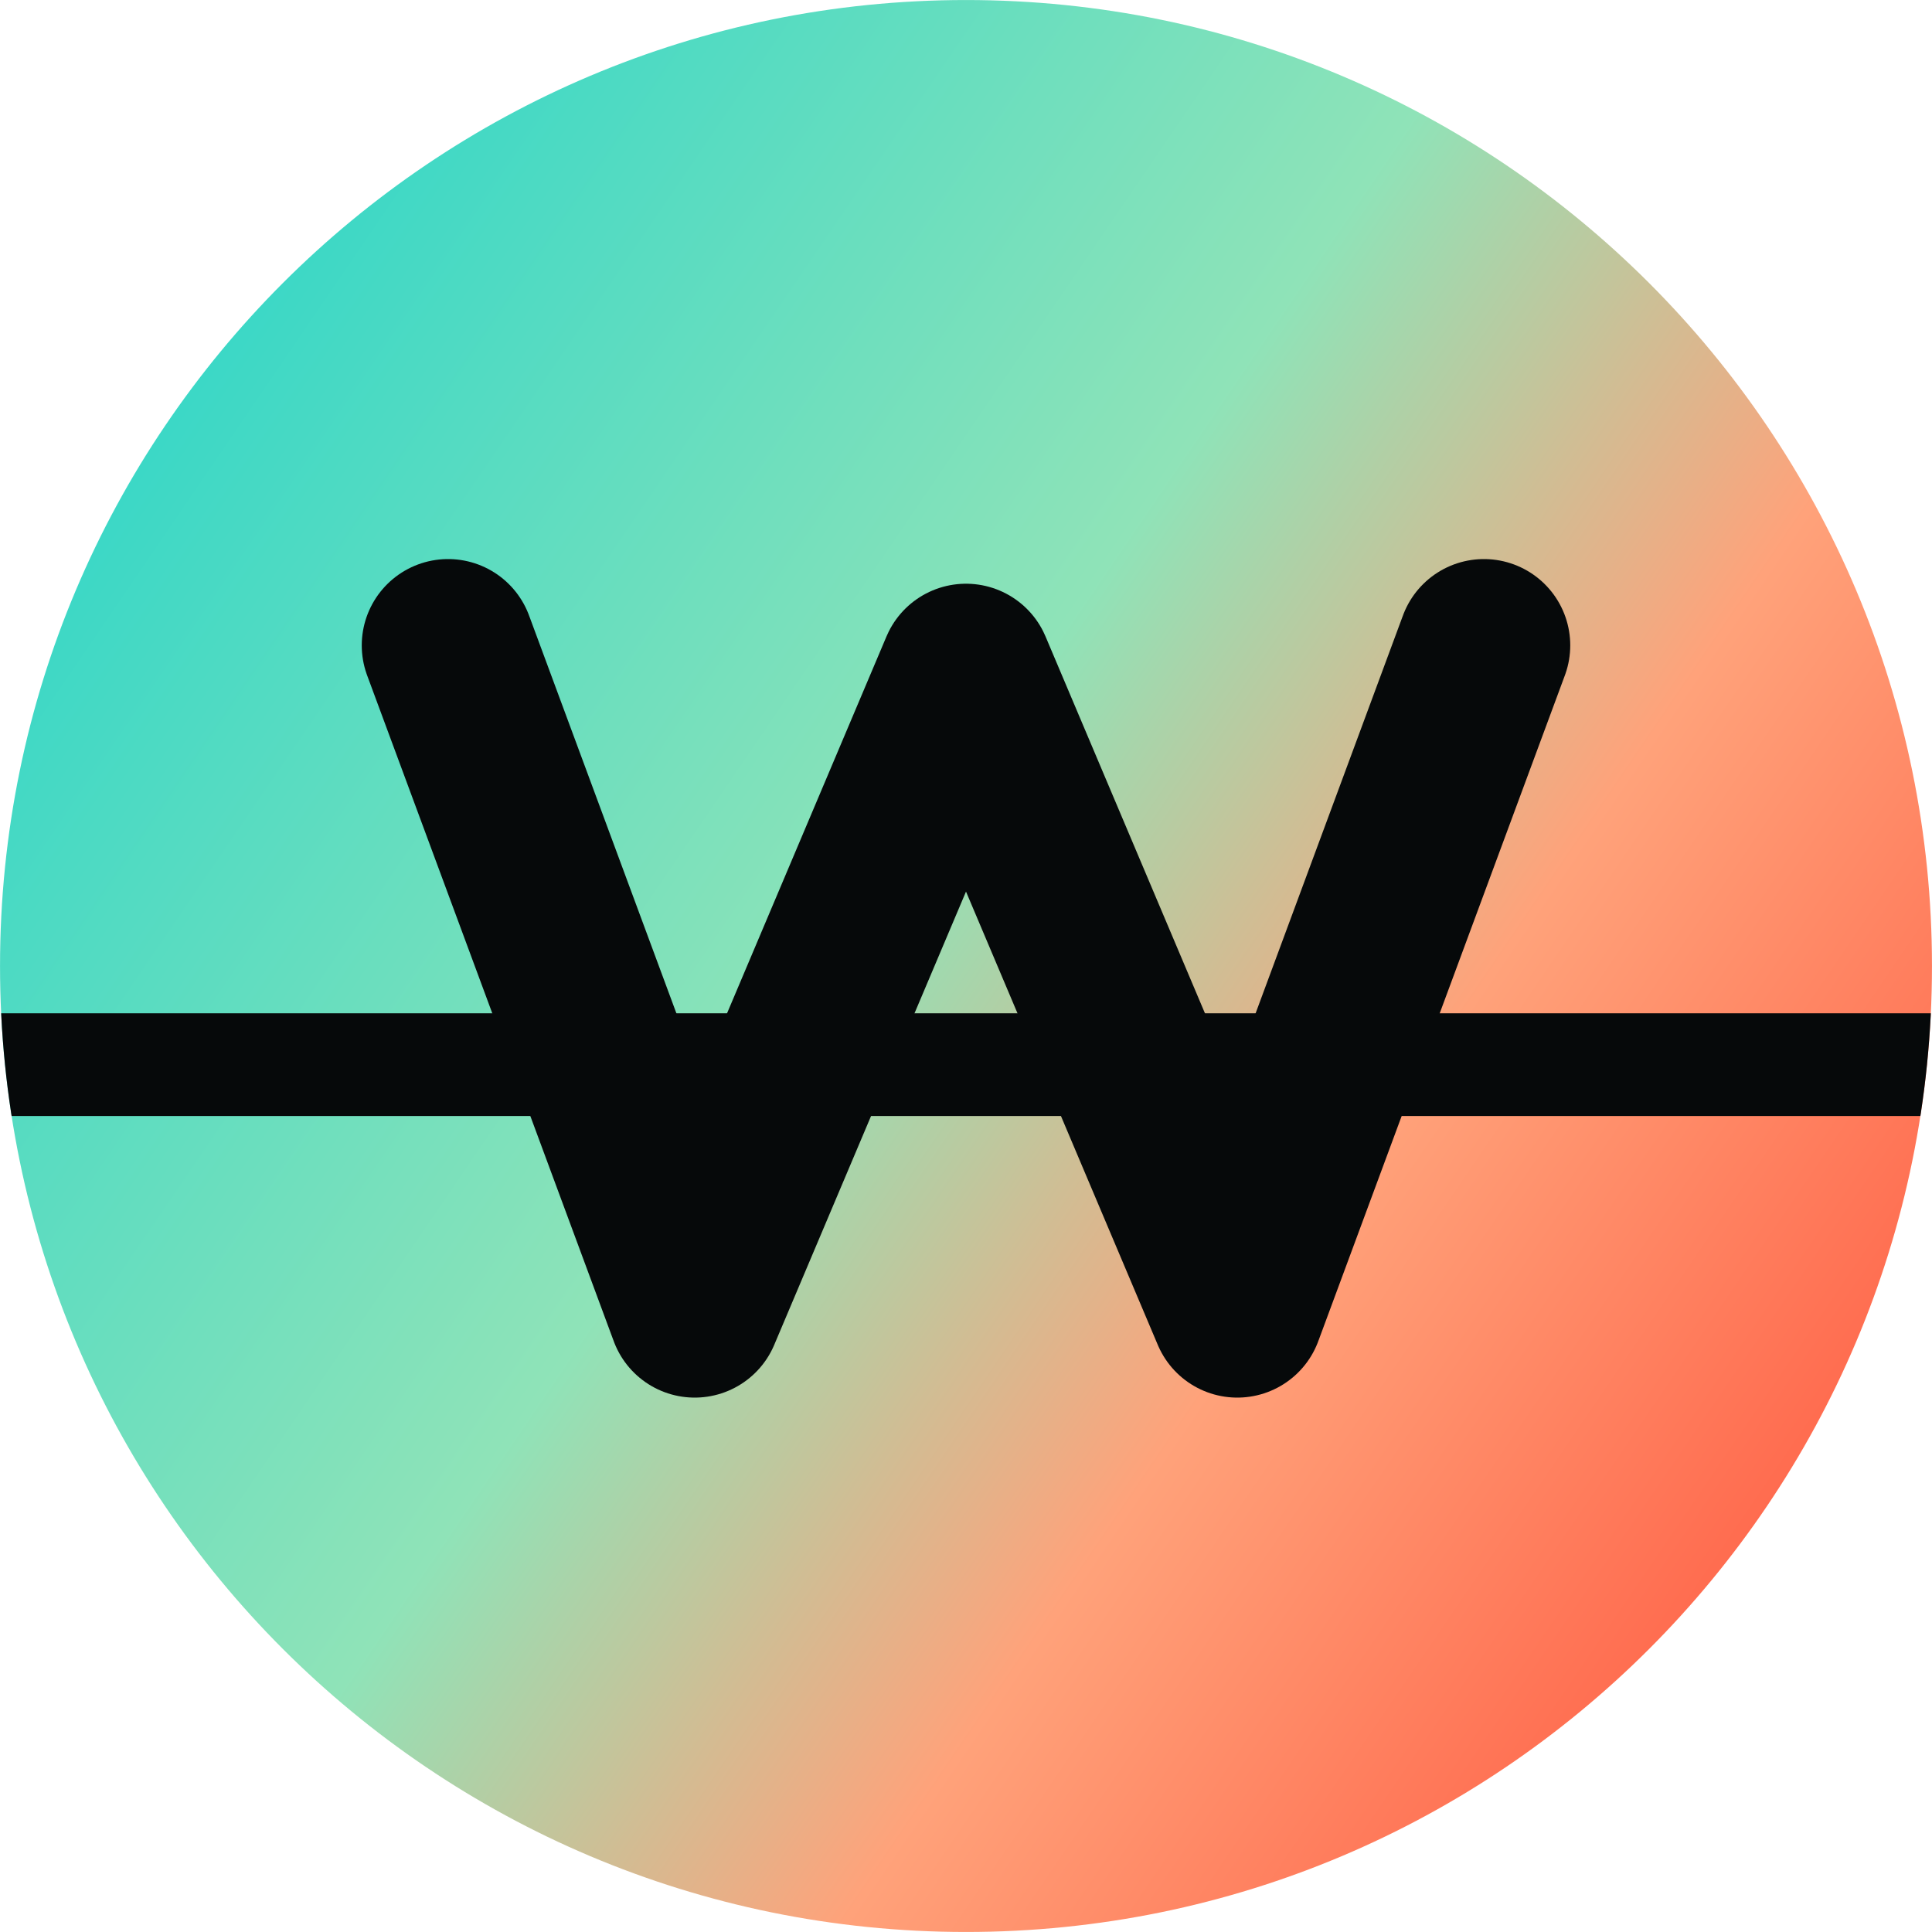
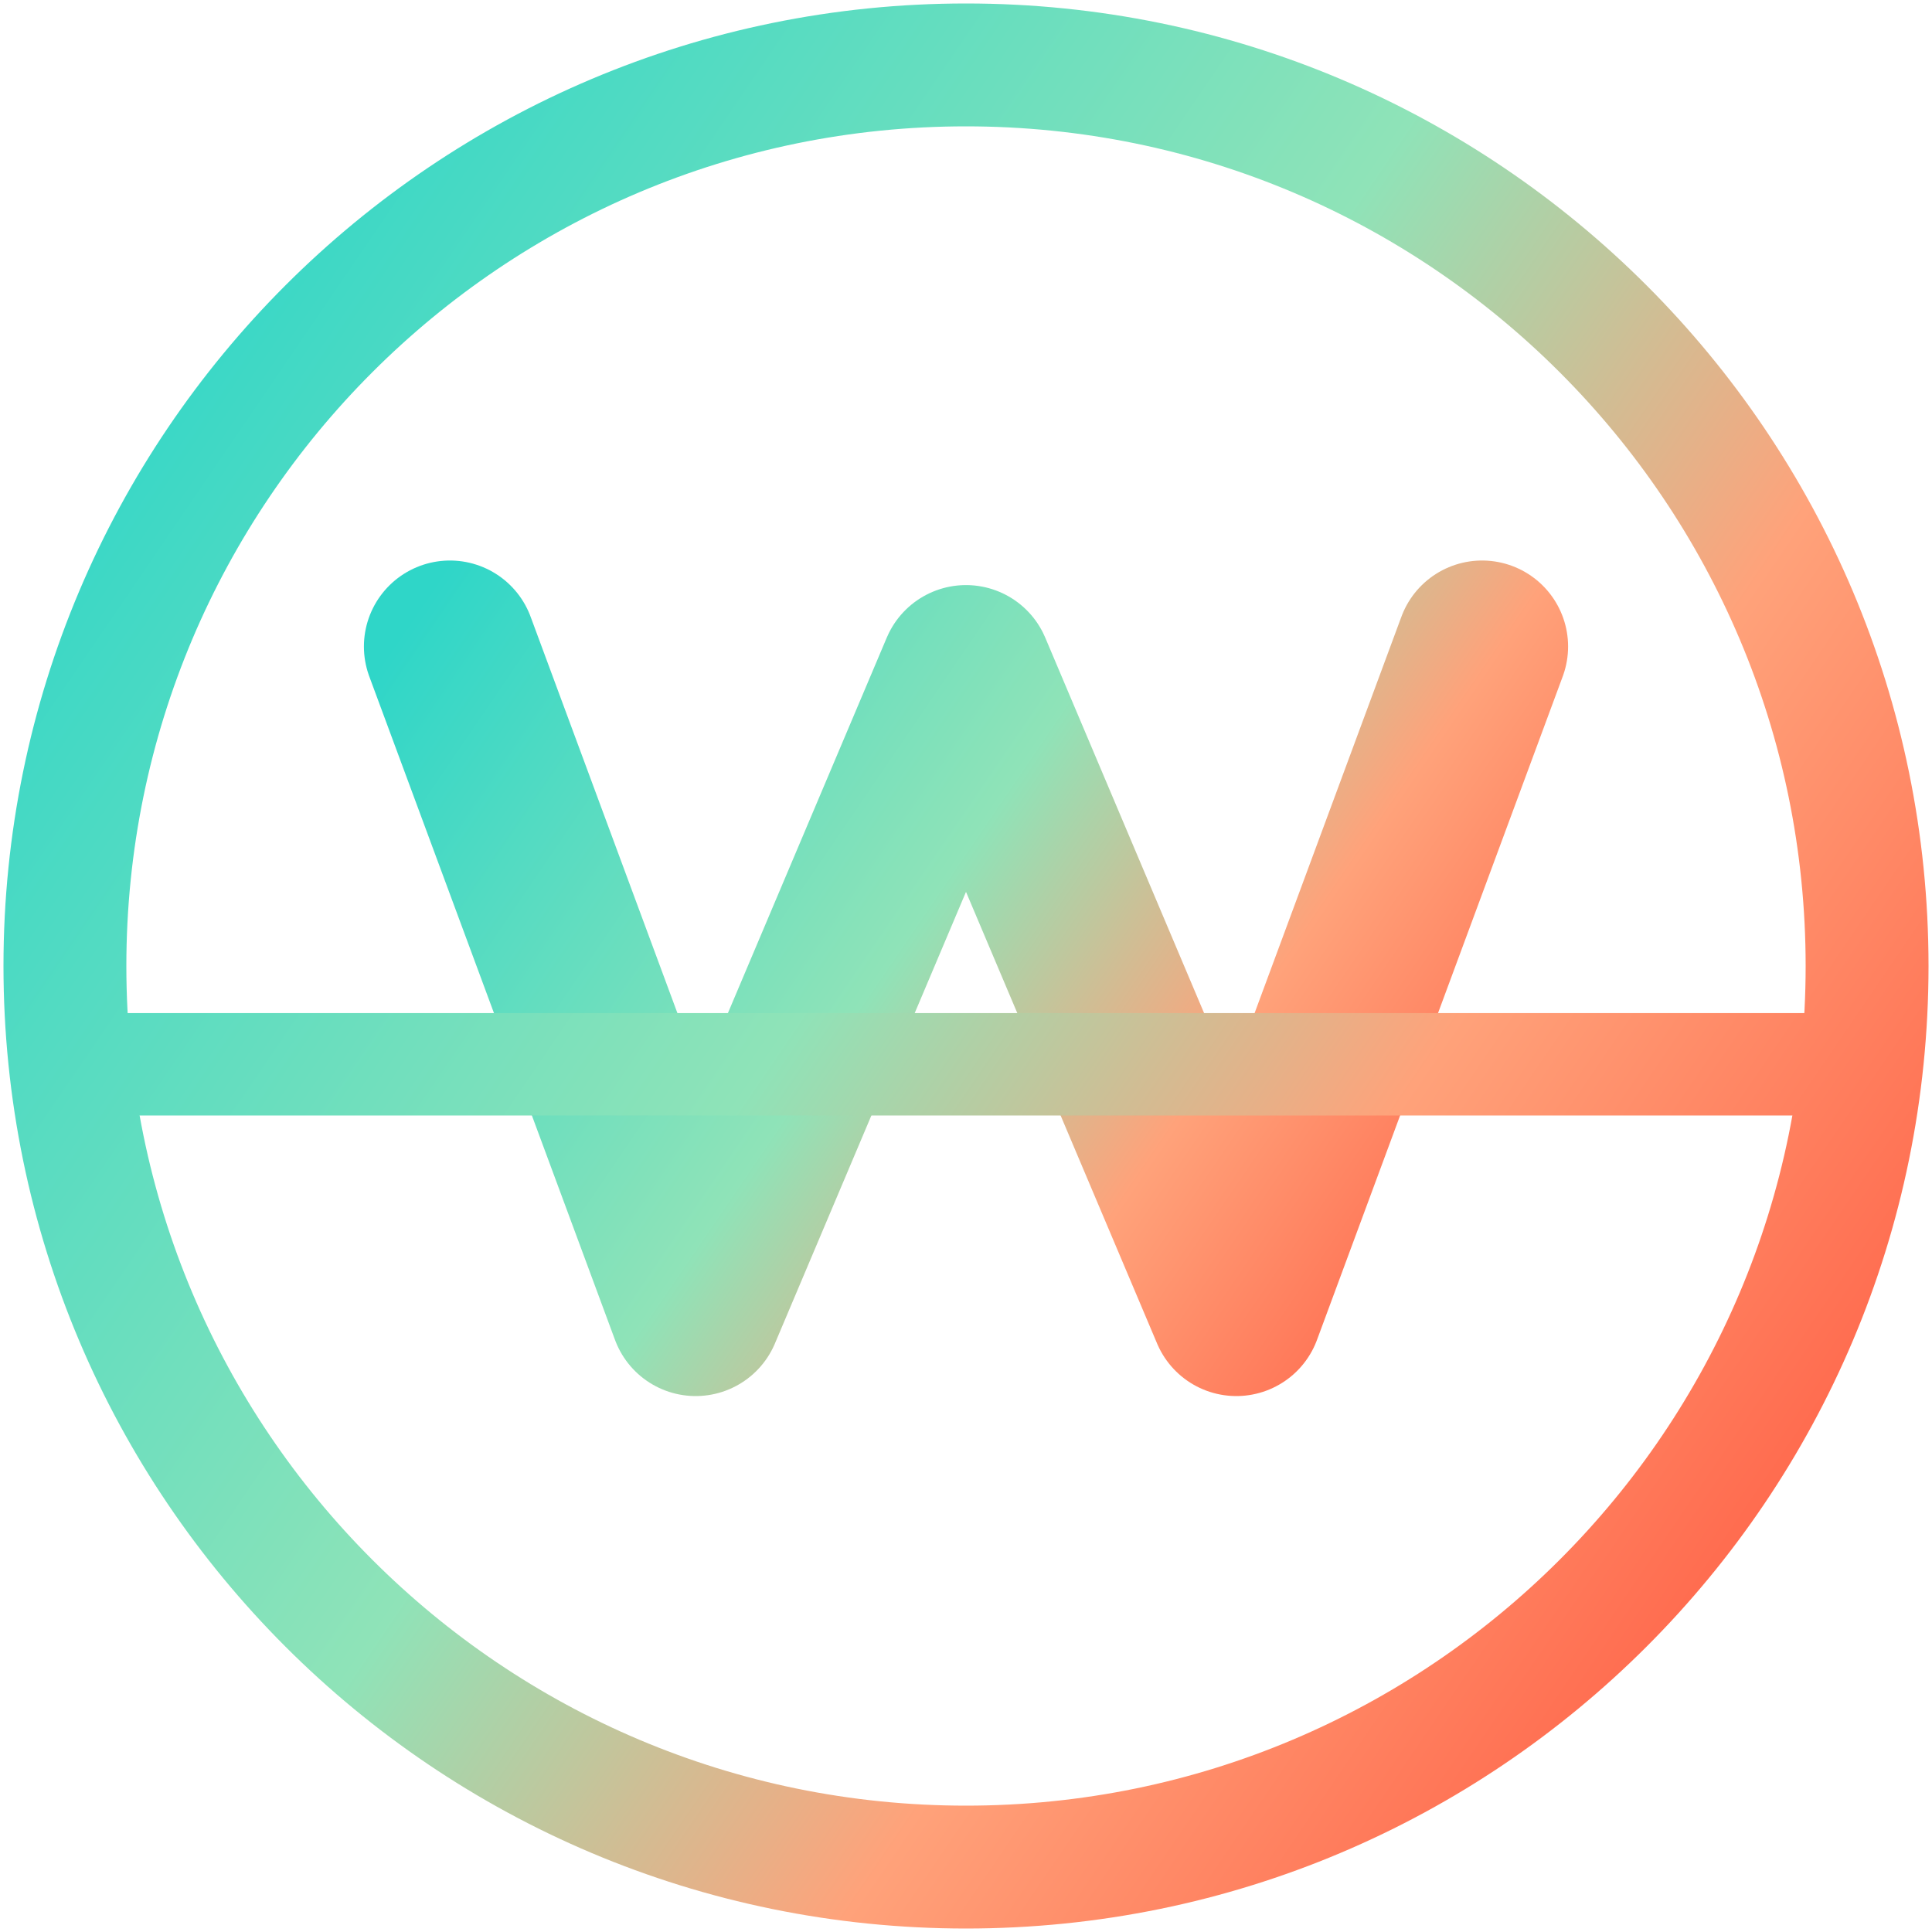
<svg xmlns="http://www.w3.org/2000/svg" viewBox="0 0 100 100">
  <defs>
    <linearGradient id="g" gradientUnits="userSpaceOnUse" x1="6" y1="20" x2="94" y2="80">
      <stop offset="0" stop-color="#2fd6c8" />
      <stop offset="0.45" stop-color="#8fe3b8" />
      <stop offset="0.7" stop-color="#ffa27a" />
      <stop offset="1" stop-color="#ff5f45" />
    </linearGradient>
-     <clipPath id="c">
-       <circle cx="50" cy="50" r="47" />
-     </clipPath>
  </defs>
-   <g transform="translate(50 50) scale(1.0638) translate(-50 -50)">
-     <g clip-path="url(#c)">
-       <circle cx="50" cy="50" r="47" fill="url(#g)" />
-       <g transform="translate(50 50) scale(0.6) translate(-50 -50)">
-         <path d="M8 24 L28 78 L50 26 L72 78 L92 24" fill="none" stroke="#06090a" stroke-width="14" stroke-linecap="round" stroke-linejoin="round" />
-       </g>
-       <path d="M3 54.8 H97" stroke="#06090a" stroke-width="5" />
+   <g transform="translate(50 50) scale(1.06) translate(-50 -50)">
+     <circle cx="50" cy="50" r="44" fill="none" stroke="url(#g)" stroke-width="6" />
+     <g transform="translate(50 50) scale(0.6) translate(-50 -50)">
+       <path d="M8 24 L28 78 L50 26 L72 78 L92 24" fill="none" stroke="url(#g)" stroke-width="14" stroke-linecap="round" stroke-linejoin="round" />
    </g>
+     <path d="M7 54.8 H93" stroke="url(#g)" stroke-width="5" stroke-linecap="round" />
  </g>
</svg>
